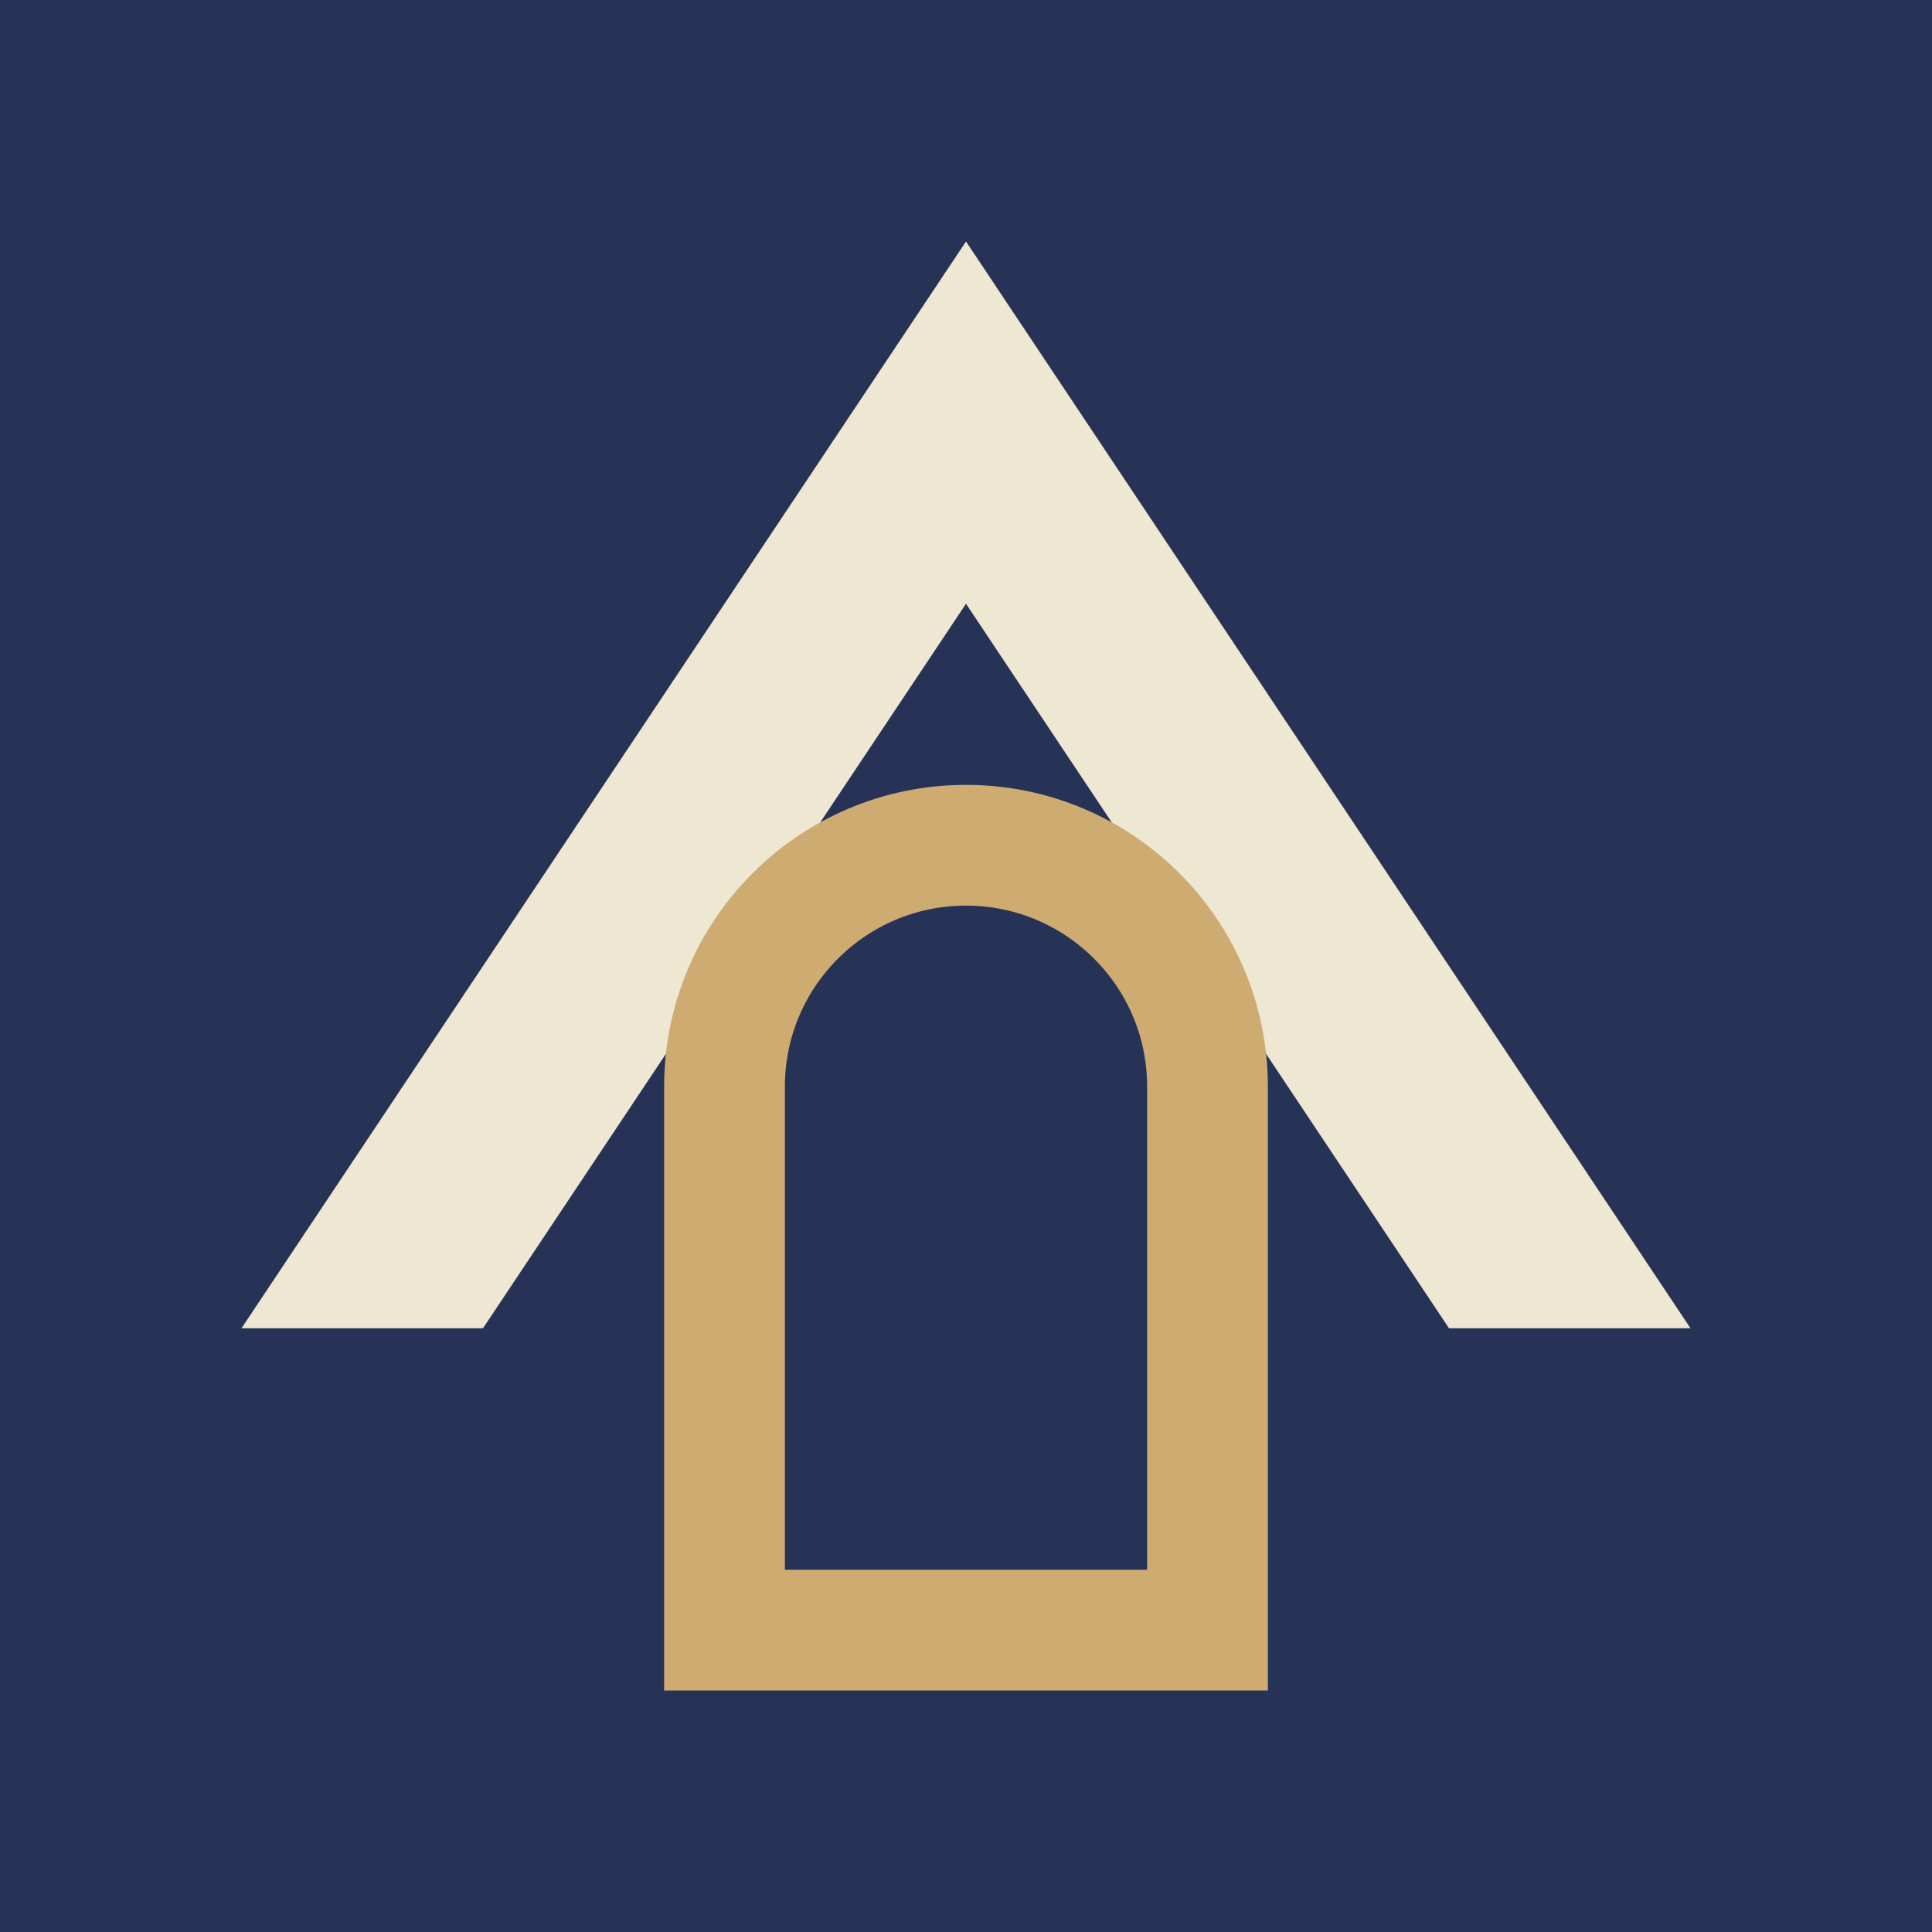
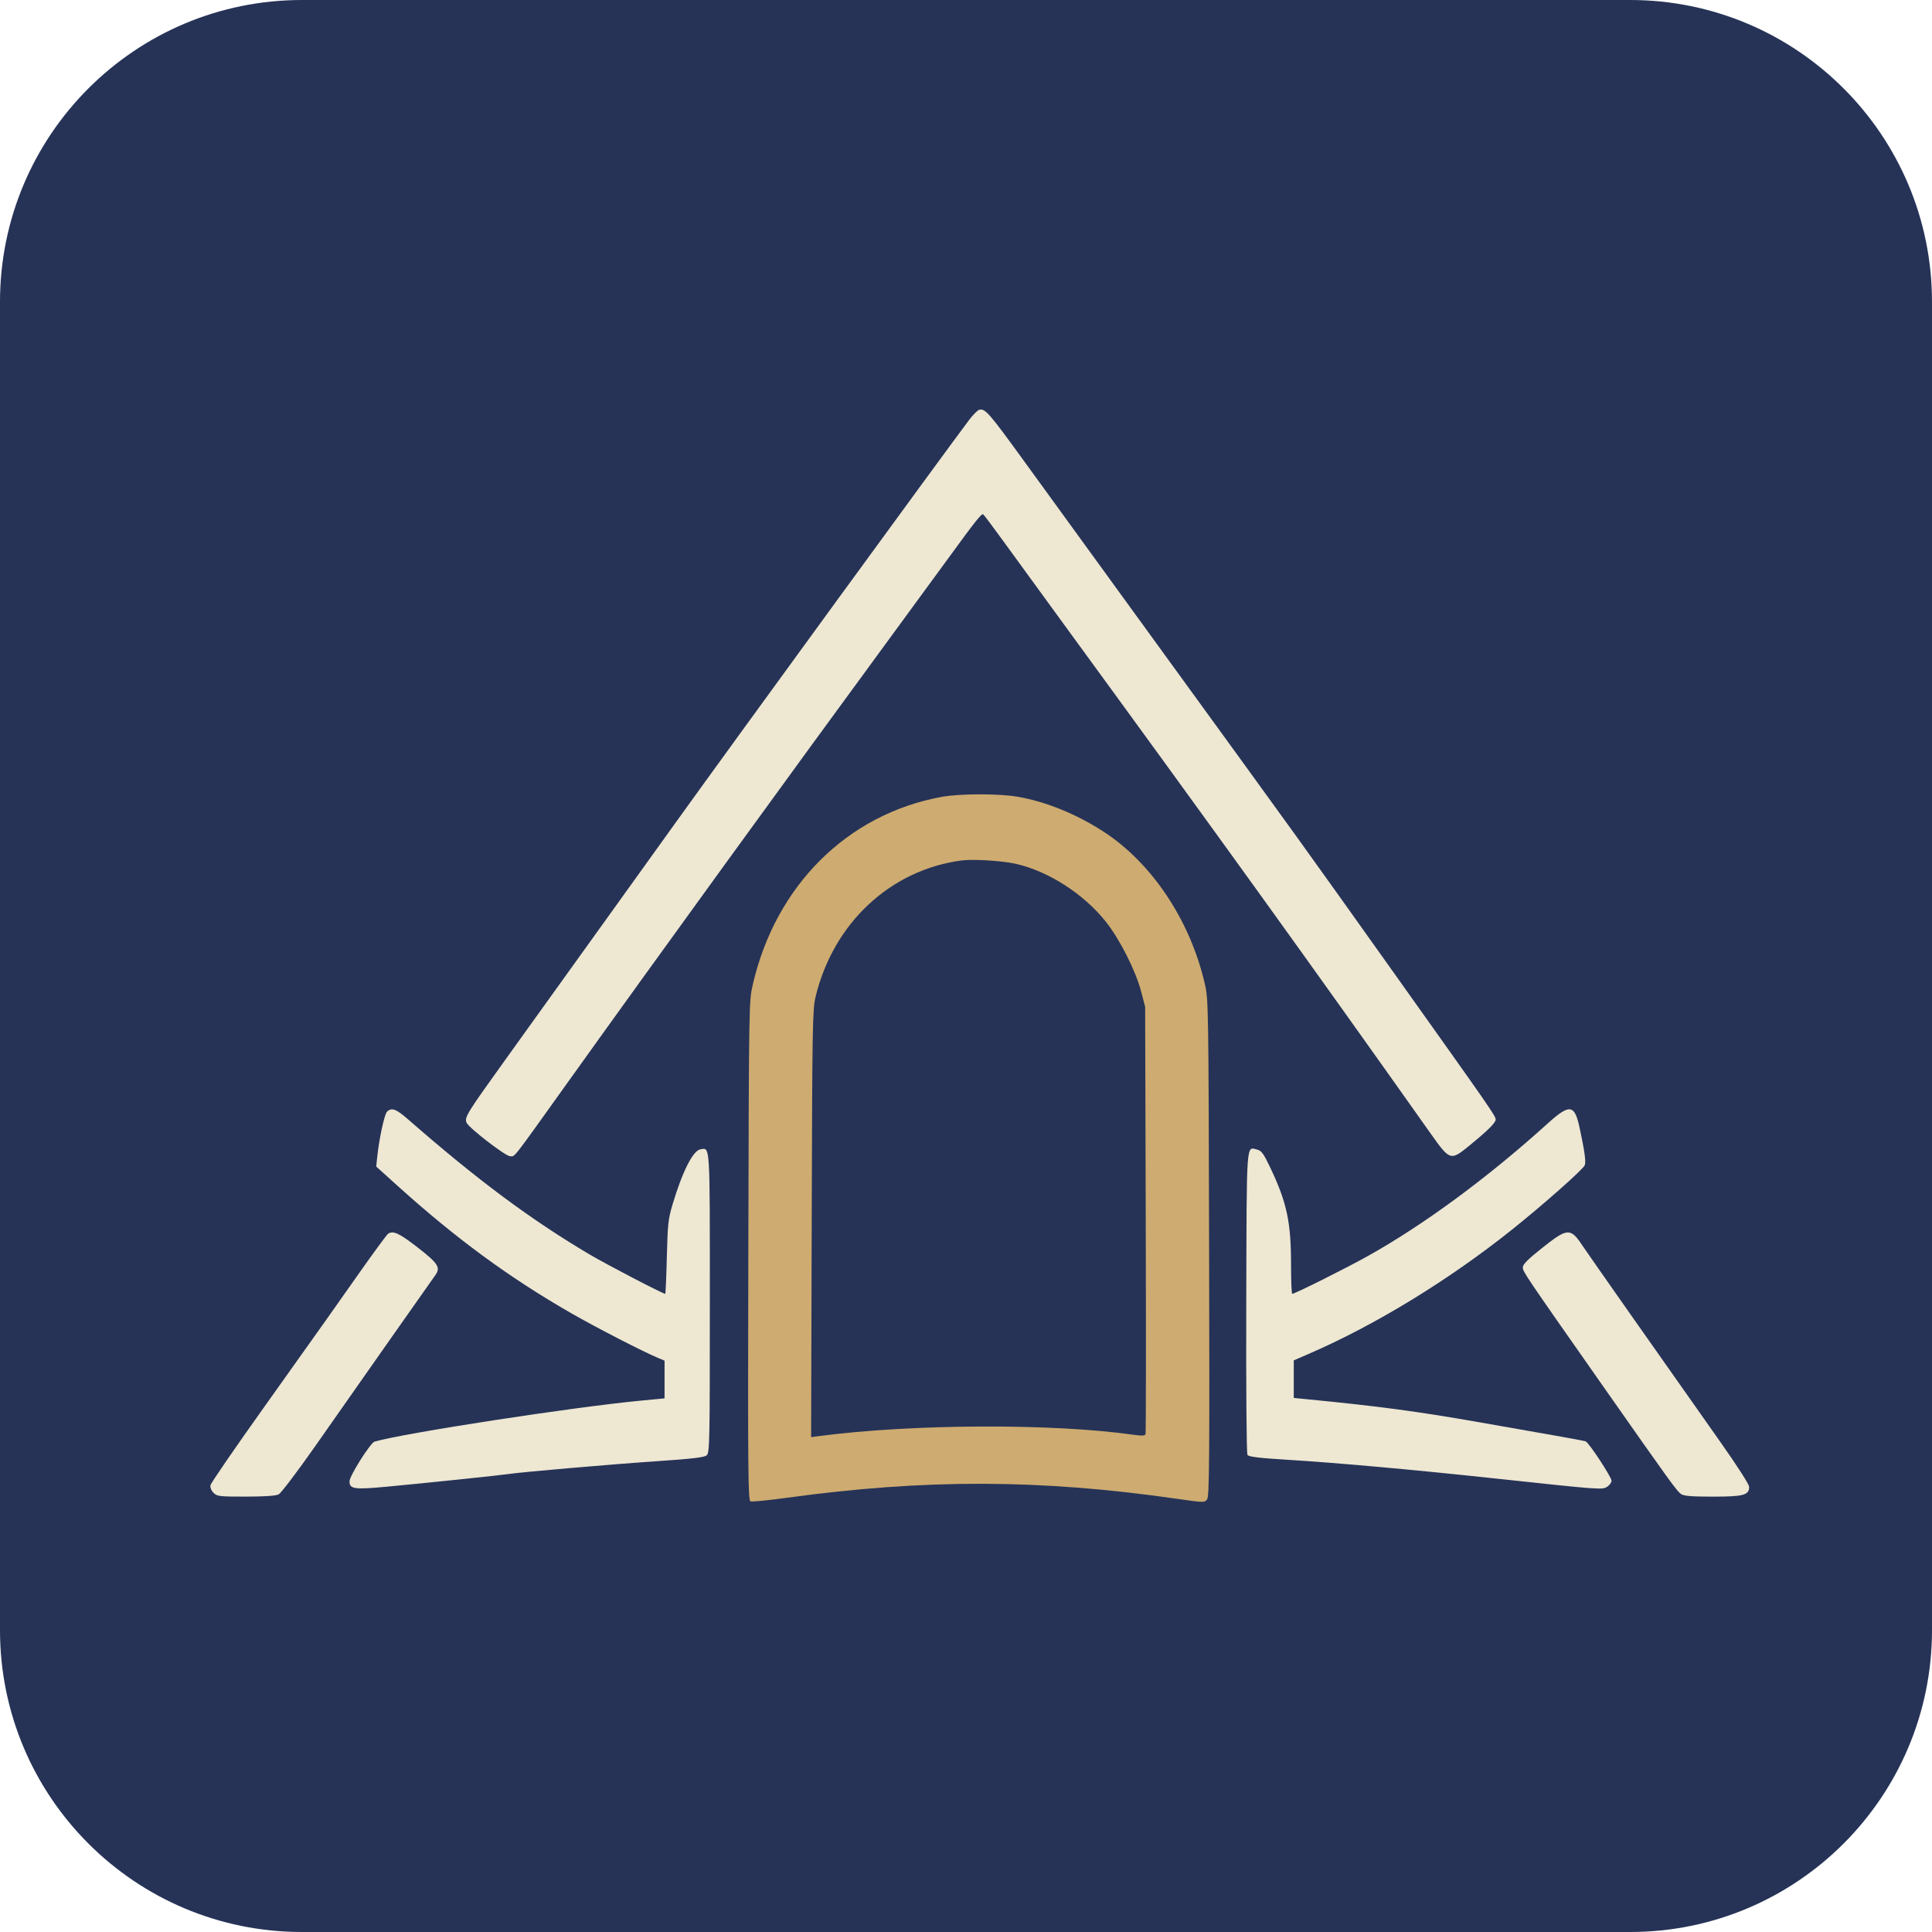
<svg xmlns="http://www.w3.org/2000/svg" viewBox="0 0 64 64">
-   <rect width="64" height="64" fill="#263357" />
-   <path d="M32 8 8 44h8L32 20l16 24h8z" fill="#EEE7D2" />
-   <path d="M24 54V36a8 8 0 0 1 16 0v18z" fill="none" stroke="#CEAB70" stroke-width="4" />
+   <rect width="64" height="64" rx="10" fill="#263357" />
+   <g transform="translate(6.00 13.53) scale(0.05998)">
+     <path fill-rule="evenodd" fill="#EEE7D2" d="M 440.826 0.734 C 439.905 0.945, 437.391 3.454, 435.238 6.309 C 420.897 25.333, 307.314 181.159, 274.011 227.500 C 269.267 234.100, 250.522 260.200, 232.354 285.500 C 214.186 310.800, 190.077 344.365, 178.779 360.088 C 157.847 389.219, 156.469 391.452, 157.599 394.396 C 158.678 397.208, 179.132 413, 181.694 413 C 184.582 413, 181.740 416.654, 214.749 370.500 C 262.570 303.638, 337.145 200.798, 393.502 124 C 406.619 106.125, 420.948 86.550, 425.343 80.500 C 438.126 62.907, 442.089 57.937, 442.921 58.451 C 443.351 58.717, 448.355 65.361, 454.042 73.217 C 459.729 81.073, 474.566 101.450, 487.013 118.500 C 573.741 237.298, 622.681 305.245, 690.126 400.500 C 700.716 415.456, 701.108 415.583, 711.247 407.321 C 721.508 398.961, 726 394.531, 726 392.771 C 726 390.747, 724.450 388.513, 669.627 311.500 C 618.012 238.993, 620.948 243.067, 541.359 133.500 C 510.596 91.150, 476.541 44.246, 465.681 29.268 C 446.162 2.349, 444.101 -0.017, 440.826 0.734 M 113.683 388.460 C 112.251 389.892, 109.321 403.522, 108.279 413.600 L 107.751 418.700 119.126 428.972 C 151.762 458.446, 181.356 480.162, 215.760 499.884 C 229.281 507.635, 255.123 520.938, 263.250 524.332 L 267 525.898 267 536.315 L 267 546.732 254.250 547.943 C 216.578 551.523, 123.563 565.821, 106.842 570.602 C 104.556 571.256, 93 589.557, 93 592.524 C 93 596.834, 95.506 597.193, 113.737 595.494 C 134.536 593.556, 176.291 589.210, 181 588.493 C 188.063 587.417, 238.220 583.086, 263 581.412 C 282.291 580.108, 288.926 579.324, 290.250 578.189 C 291.890 576.784, 292 571.513, 292 493.967 C 292 404.562, 292.233 408.397, 286.839 409.173 C 282.757 409.761, 276.867 421.371, 271.429 439.556 C 269.024 447.595, 268.703 450.548, 268.251 468.750 C 267.974 479.887, 267.574 489, 267.362 489 C 266.083 489, 235.177 472.907, 225.762 467.339 C 193.055 447.995, 163.659 426.120, 125.199 392.507 C 118.697 386.824, 116.197 385.945, 113.683 388.460 M 754.492 395.132 C 721.657 424.824, 686.428 450.784, 655.500 468.077 C 643.361 474.863, 615.082 489, 613.643 489 C 613.289 489, 613 481.859, 613 473.131 C 613 449.405, 610.733 438.722, 601.610 419.464 C 597.942 411.721, 596.686 409.959, 594.427 409.392 C 588.133 407.813, 588.524 402.482, 588.262 493.609 C 588.124 541.707, 588.403 577.097, 588.927 577.922 C 589.616 579.007, 594.901 579.656, 611.165 580.656 C 638.845 582.358, 680.385 586.099, 726 590.998 C 784.519 597.282, 784.880 597.309, 787.629 595.508 C 788.933 594.653, 790 593.173, 790 592.219 C 790 590.178, 777.457 571.098, 775.702 570.470 C 774.513 570.045, 760.664 567.557, 717 559.926 C 682.236 553.851, 661.400 551.066, 622 547.230 L 614.500 546.500 614.500 536.116 L 614.500 525.733 623.255 521.941 C 659.396 506.286, 700.083 481.417, 734.597 453.883 C 752.120 439.905, 774.373 420.213, 775.217 417.938 C 775.946 415.973, 775.159 410.289, 772.349 397.213 C 769.558 384.228, 766.893 383.918, 754.492 395.132 M 114.330 455.775 C 113.687 456.184, 106.973 465.290, 99.410 476.010 C 91.848 486.729, 83.122 499.100, 80.019 503.500 C 76.917 507.900, 61.391 529.725, 45.517 552 C 29.643 574.275, 16.464 593.468, 16.230 594.652 C 15.973 595.950, 16.637 597.637, 17.902 598.902 C 19.856 600.856, 21.078 600.999, 35.750 600.985 C 46.273 600.975, 52.289 600.561, 53.878 599.735 C 55.186 599.056, 64.147 587.250, 73.791 573.500 C 83.435 559.750, 101.899 533.425, 114.822 515 C 127.746 496.575, 139.205 480.299, 140.288 478.830 C 143.483 474.498, 142.056 472.237, 130.450 463.241 C 120.466 455.503, 117.162 453.973, 114.330 455.775 M 751.750 463.595 C 743.780 469.920, 741 472.709, 741 474.382 C 741 476.758, 741.686 477.774, 784.968 539.500 C 822.459 592.968, 826.031 597.908, 828.387 599.559 C 829.965 600.664, 834.073 601, 846 601 C 862.893 601, 866 600.162, 866 595.606 C 866 594.273, 859.429 584.020, 850.173 570.913 C 816.704 523.514, 777.216 467.284, 774.041 462.500 C 767.340 452.405, 765.752 452.484, 751.750 463.595" />
+     <path fill-rule="evenodd" fill="#CEAB70" d="M 420.235 214.497 C 368.087 223.950, 328.355 263.381, 315.717 318.223 C 313.598 327.421, 313.577 328.675, 313.259 465.270 C 312.977 587, 313.114 603.106, 314.439 603.615 C 315.264 603.932, 324.390 603.031, 334.719 601.613 C 410.846 591.165, 474.536 591.332, 549.871 602.178 C 565.050 604.363, 565.259 604.367, 566.657 602.454 C 567.866 600.801, 568.024 580.482, 567.740 463.509 C 567.412 328.559, 567.375 326.365, 565.311 317.500 C 557.156 282.469, 536.013 250.865, 509.140 233.535 C 494.288 223.957, 477.574 217.180, 462.119 214.470 C 451.885 212.675, 430.210 212.689, 420.235 214.497 M 431 249.654 C 391.629 254.887, 360.159 284.316, 350.377 325.050 C 348.720 331.948, 348.563 341.233, 348.266 450.315 L 347.945 568.131 352.222 567.569 C 403.919 560.781, 481.544 560.470, 526.338 566.870 C 530.557 567.473, 532.301 567.378, 532.627 566.529 C 532.875 565.883, 532.929 512.512, 532.748 447.927 L 532.417 330.500 530.193 322 C 527.187 310.516, 518.451 293.242, 510.705 283.468 C 498.593 268.185, 478.897 255.519, 461 251.504 C 453.382 249.796, 437.367 248.808, 431 249.654" />
+   </g>
</svg>
